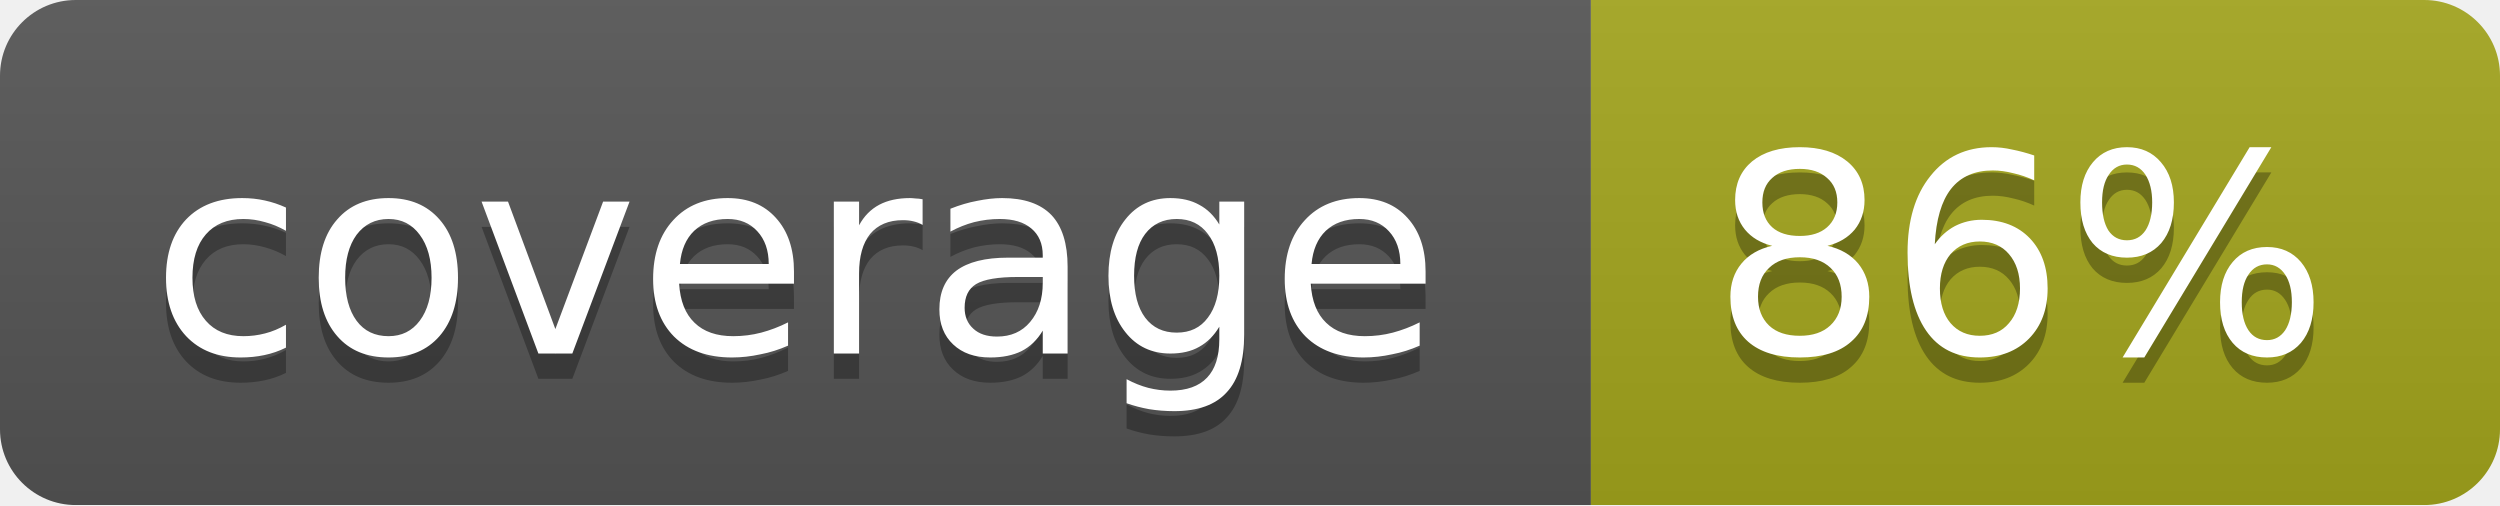
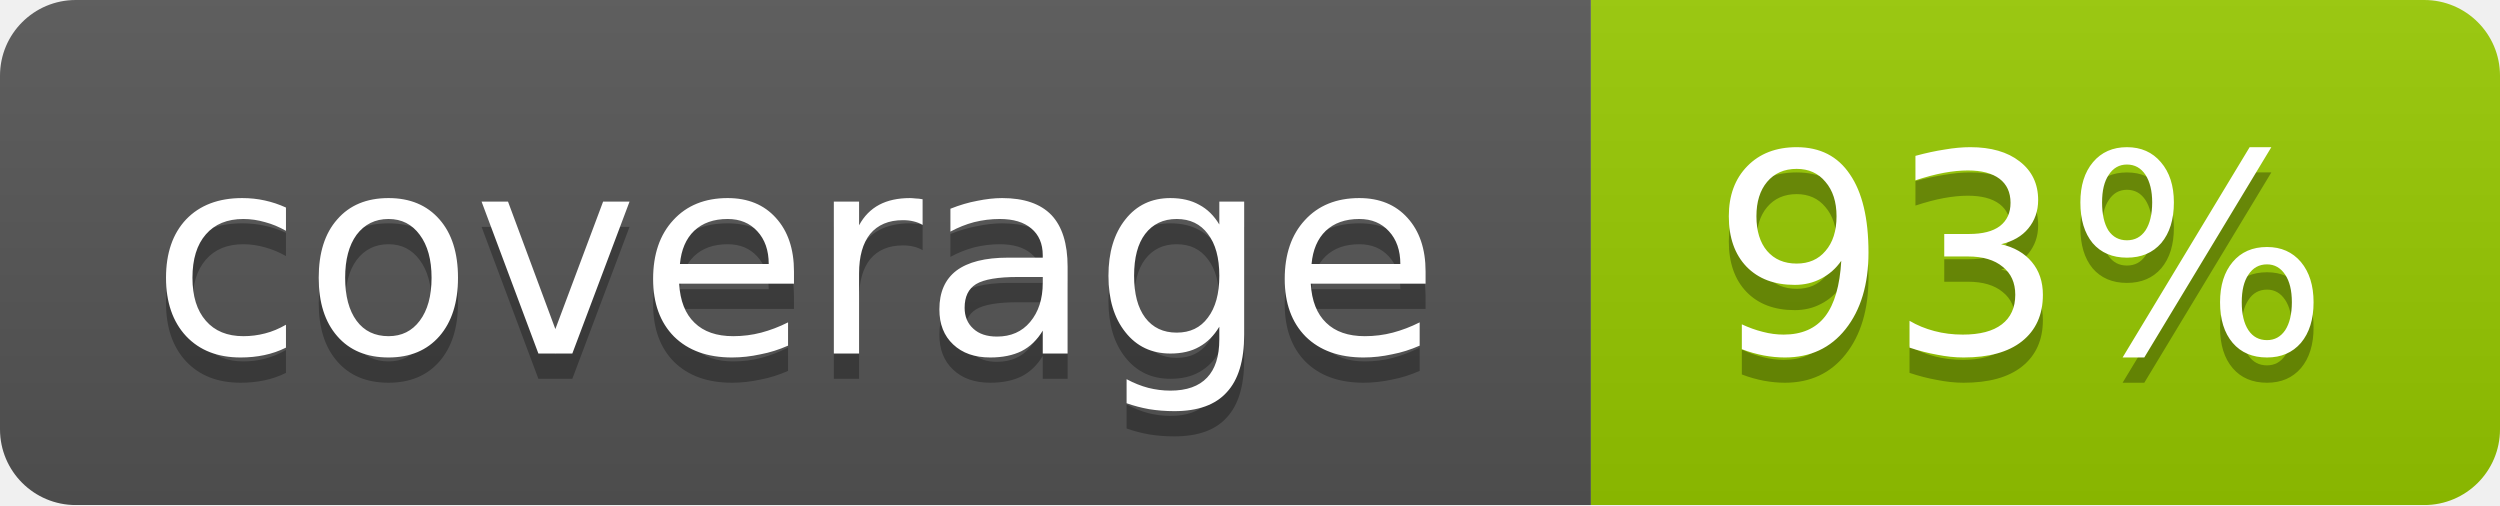
<svg xmlns="http://www.w3.org/2000/svg" width="99" height="20">
  <linearGradient id="b" x2="0" y2="100%">
    <stop offset="0" stop-color="#bbb" stop-opacity=".1" />
    <stop offset="1" stop-opacity=".1" />
  </linearGradient>
  <mask id="a">
    <rect width="99" height="20" rx="3" fill="#fff" />
  </mask>
  <g mask="url(#a)">
    <path fill="#555" d="M0 0h63v20H0z" />
-     <path fill="#a4a61d" d="M63 0h36v20H63z" />
+     <path fill="#97CA00" d="M63 0h36v20H63z" />
    <path fill="url(#b)" d="M0 0h99v20H0z" />
  </g>
  <g fill="#fff" text-anchor="middle" font-family="DejaVu Sans,Verdana,Geneva,sans-serif" font-size="11">
    <text x="31.5" y="15" fill="#010101" fill-opacity=".3">coverage</text>
    <text x="31.5" y="14">coverage</text>
-     <text x="80" y="15" fill="#010101" fill-opacity=".3">86%</text>
-     <text x="80" y="14">86%</text>
+     <text x="80" y="15" fill="#010101" fill-opacity=".3">93%</text>
+     <text x="80" y="14">93%</text>
  </g>
</svg>
